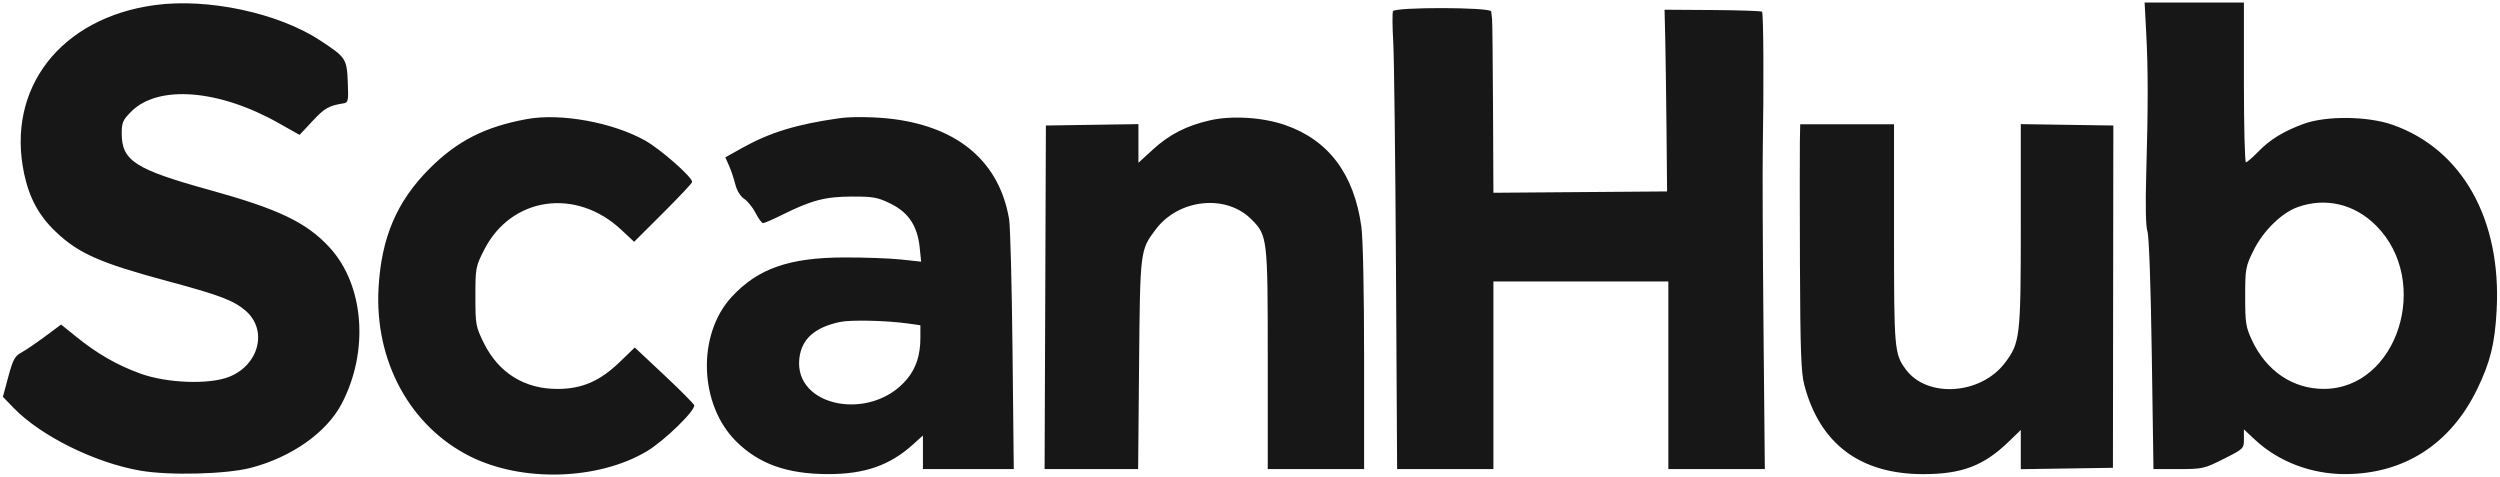
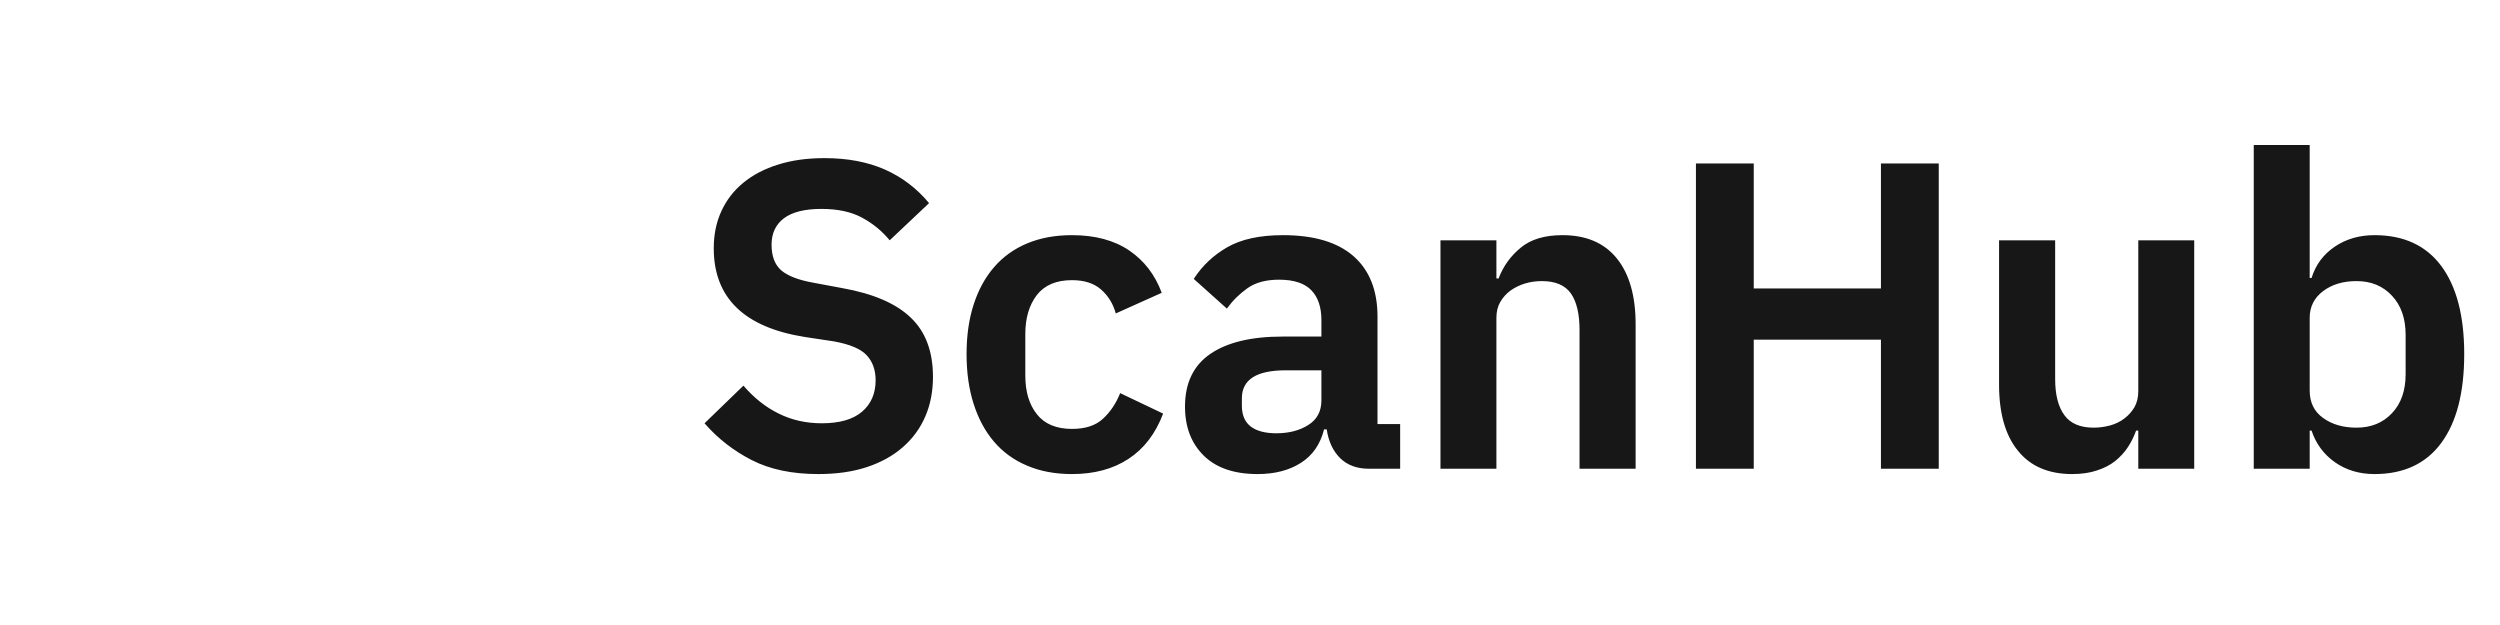
- <svg xmlns="http://www.w3.org/2000/svg" width="986" height="188" viewBox="0 0 986 188" fill="#171717" role="img" aria-label="ScanHub">
-   <path d="M 61 2.011 C 23.876 7.103, 2.388 34.841, 9.512 68.476 C 11.551 78.102, 15.335 85.062, 21.971 91.391 C 30.980 99.984, 39.468 103.722, 66.427 110.968 C 86.503 116.364, 91.994 118.441, 96.739 122.434 C 105.737 130.006, 102.243 144.039, 90.203 148.685 C 82.258 151.751, 65.663 151.107, 55.335 147.331 C 45.979 143.911, 38.394 139.548, 29.985 132.749 L 24.109 127.998 17.707 132.749 C 14.185 135.362, 9.977 138.214, 8.355 139.087 C 5.858 140.431, 5.077 141.891, 3.274 148.587 L 1.144 156.500 5.322 160.828 C 16.020 171.910, 37.379 182.502, 55.312 185.618 C 66.804 187.615, 89.311 187.036, 99 184.494 C 115.034 180.287, 128.776 170.594, 134.726 159.292 C 145.656 138.533, 143.643 112.416, 129.968 97.581 C 120.856 87.695, 109.963 82.486, 82.500 74.880 C 53.289 66.790, 48.012 63.386, 48.004 52.632 C 48 48.328, 48.439 47.325, 51.795 43.970 C 62.389 33.376, 86.303 35.247, 109.825 48.509 L 118.150 53.203 123.325 47.670 C 128.073 42.594, 129.655 41.695, 135.500 40.757 C 137.339 40.462, 137.473 39.794, 137.170 32.468 C 136.783 23.127, 136.462 22.641, 126.287 15.955 C 109.760 5.096, 81.897 -0.855, 61 2.011 M 846.479 13.250 C 847.234 27.568, 847.231 42.061, 846.467 68.908 C 846.116 81.228, 846.294 89.405, 846.954 91.299 C 847.574 93.075, 848.264 112.648, 848.660 139.642 L 849.326 185 859.185 185 C 868.700 185, 869.323 184.860, 877.022 180.989 C 884.894 177.031, 885 176.927, 885 173.169 L 885 169.360 889.475 173.527 C 898.688 182.107, 911.620 187.011, 924.960 186.985 C 948.162 186.940, 966.506 175.133, 976.988 153.500 C 982.186 142.771, 983.952 135.630, 984.675 122.422 C 986.636 86.546, 971.107 58.862, 943.609 49.211 C 933.825 45.777, 917.430 45.605, 908.580 48.843 C 900.598 51.764, 895.282 55.029, 890.547 59.918 C 888.373 62.163, 886.235 64, 885.797 64 C 885.359 64, 885 49.825, 885 32.500 L 885 1 865.416 1 L 845.833 1 846.479 13.250 M 549.392 4.420 C 549.103 5.173, 549.150 10.674, 549.496 16.644 C 549.841 22.615, 550.327 62.938, 550.574 106.250 L 551.024 185 570.012 185 L 589 185 589 148 L 589 111 623.500 111 L 658 111 658 148 L 658 185 677.024 185 L 696.049 185 695.518 128.750 C 695.226 97.813, 695.102 66.200, 695.243 58.500 C 695.682 34.570, 695.526 5.189, 694.957 4.622 C 694.658 4.324, 685.883 4.025, 675.457 3.957 L 656.500 3.834 656.777 15.667 C 656.929 22.175, 657.154 38.300, 657.277 51.500 L 657.500 75.500 623.250 75.763 L 589 76.026 588.849 42.763 C 588.766 24.468, 588.598 8.600, 588.475 7.500 C 588.353 6.400, 588.196 5.050, 588.126 4.500 C 587.913 2.812, 550.039 2.734, 549.392 4.420 M 207.831 46.956 C 191.293 49.985, 180.313 55.570, 169.390 66.508 C 156.504 79.413, 150.420 93.656, 149.300 113.541 C 147.672 142.426, 161.755 168.253, 185.590 180.092 C 206.052 190.256, 235.852 189.378, 255 178.047 C 261.923 173.950, 274.432 161.796, 273.770 159.809 C 273.552 159.155, 268.193 153.765, 261.861 147.833 L 250.350 137.048 244.607 142.610 C 236.698 150.271, 229.687 153.347, 220.020 153.396 C 206.881 153.463, 196.625 147.078, 190.771 135.185 C 187.645 128.837, 187.500 128.026, 187.500 116.920 C 187.500 105.609, 187.594 105.115, 191 98.450 C 201.652 77.608, 227.158 73.908, 245.018 90.614 L 250.100 95.367 261.550 83.950 C 267.848 77.670, 273 72.188, 273 71.766 C 273 69.805, 260.505 58.821, 254.374 55.392 C 241.600 48.249, 221.079 44.529, 207.831 46.956 M 331 46.630 C 313.891 49.081, 303.634 52.236, 292.448 58.492 L 286.062 62.063 287.505 65.281 C 288.299 67.052, 289.414 70.363, 289.983 72.641 C 290.617 75.178, 291.978 77.411, 293.496 78.406 C 294.859 79.299, 296.889 81.823, 298.007 84.015 C 299.126 86.207, 300.457 88, 300.965 88 C 301.474 88, 304.952 86.482, 308.695 84.626 C 320.143 78.951, 325.529 77.550, 336 77.524 C 344.427 77.503, 346.149 77.819, 351.251 80.324 C 358.303 83.787, 361.846 89.111, 362.718 97.552 L 363.300 103.199 355.400 102.349 C 351.055 101.882, 340.975 101.515, 333 101.534 C 311.301 101.585, 298.926 105.912, 288.610 117.055 C 274.801 131.969, 275.692 159.639, 290.447 174.187 C 299.412 183.025, 310.506 186.959, 326.540 186.985 C 341.047 187.009, 350.956 183.552, 360.125 175.268 L 364 171.767 364 178.384 L 364 185 381.916 185 L 399.832 185 399.337 138.250 C 399.066 112.537, 398.464 89.250, 398.001 86.500 C 394.235 64.124, 378.402 50.372, 352.500 46.979 C 345.632 46.079, 335.946 45.922, 331 46.630 M 477.209 47.459 C 467.967 49.563, 461.225 53.008, 454.750 58.937 L 449 64.201 449 56.578 L 449 48.955 430.750 49.227 L 412.500 49.500 412.243 117.250 L 411.986 185 430.433 185 L 448.879 185 449.253 143.750 C 449.664 98.497, 449.645 98.649, 455.894 90.384 C 464.929 78.437, 483.546 76.485, 493.487 86.441 C 499.915 92.878, 500 93.603, 500 141.866 L 500 185 519 185 L 538 185 538 141.072 C 538 115.094, 537.559 93.974, 536.921 89.384 C 534.037 68.649, 524.023 55.285, 506.910 49.334 C 498.053 46.254, 485.877 45.485, 477.209 47.459 M 709.871 55.750 C 709.799 59.462, 709.812 81.241, 709.898 104.147 C 710.025 137.779, 710.348 146.920, 711.575 151.647 C 717.631 174.978, 733.588 187, 758.500 187 C 773.752 187, 782.395 183.716, 792.250 174.174 L 797 169.575 797 177.310 L 797 185.045 815.170 184.773 L 833.340 184.500 833.420 117 L 833.500 49.500 815.250 49.227 L 797 48.955 797 88.796 C 797 132.970, 796.734 135.260, 790.681 143.195 C 781.147 155.696, 760.101 157.080, 751.696 145.759 C 747.140 139.623, 747 138.032, 747 92.351 L 747 49 728.500 49 L 710 49 709.871 55.750 M 906.275 81.654 C 899.877 83.919, 892.584 91.067, 888.781 98.799 C 885.649 105.165, 885.500 105.991, 885.500 116.984 C 885.500 127.375, 885.761 129.057, 888.170 134.196 C 893.855 146.324, 904.288 153.389, 916.500 153.380 C 945.598 153.358, 959.141 110.963, 937.087 88.933 C 928.597 80.451, 917.245 77.770, 906.275 81.654 M 331.267 126.987 C 321.269 129.120, 316.121 133.746, 315.262 141.372 C 313.089 160.643, 343.756 166.465, 357.785 149.445 C 361.329 145.145, 363 139.962, 363 133.270 L 363 128.272 358.250 127.607 C 349.583 126.393, 335.560 126.071, 331.267 126.987" fill-rule="evenodd" />
+ <svg xmlns="http://www.w3.org/2000/svg" width="160" height="40" viewBox="0 0 160 40" fill="none" role="img" aria-label="ScanHub">
+   <path d="M52.37 30.34L52.37 30.34Q49.85 30.34 48.10 29.44Q46.35 28.54 45.09 27.09L45.09 27.09L47.58 24.68Q48.59 25.86 49.84 26.47Q51.08 27.09 52.60 27.09L52.60 27.09Q54.30 27.09 55.17 26.35Q56.04 25.60 56.04 24.34L56.04 24.34Q56.04 23.36 55.48 22.75Q54.92 22.13 53.38 21.85L53.38 21.85L51.53 21.57Q45.68 20.65 45.68 15.89L45.68 15.89Q45.68 14.57 46.17 13.51Q46.66 12.44 47.58 11.69Q48.51 10.93 49.81 10.53Q51.11 10.12 52.76 10.12L52.76 10.12Q54.98 10.12 56.63 10.85Q58.28 11.58 59.46 13.00L59.46 13.00L56.94 15.38Q56.21 14.49 55.17 13.93Q54.14 13.37 52.57 13.37L52.57 13.37Q50.97 13.37 50.17 13.97Q49.38 14.57 49.38 15.66L49.38 15.66Q49.38 16.78 50.02 17.32Q50.66 17.85 52.09 18.10L52.09 18.10L53.91 18.44Q56.88 18.97 58.29 20.33Q59.71 21.68 59.71 24.12L59.71 24.12Q59.71 25.52 59.22 26.65Q58.73 27.79 57.79 28.61Q56.85 29.44 55.49 29.89Q54.14 30.34 52.37 30.34ZM68.61 30.34L68.61 30.34Q66.99 30.34 65.73 29.80Q64.47 29.27 63.61 28.26Q62.76 27.26 62.31 25.84Q61.86 24.43 61.86 22.66L61.86 22.66Q61.86 20.90 62.31 19.50Q62.76 18.10 63.61 17.11Q64.47 16.11 65.73 15.58Q66.99 15.05 68.61 15.05L68.61 15.05Q70.82 15.05 72.27 16.03Q73.71 17.01 74.35 18.74L74.35 18.74L71.41 20.06Q71.16 19.14 70.47 18.53Q69.79 17.93 68.61 17.93L68.61 17.93Q67.10 17.93 66.36 18.88Q65.62 19.84 65.62 21.38L65.62 21.38L65.62 24.04Q65.62 25.58 66.36 26.51Q67.10 27.45 68.61 27.45L68.61 27.45Q69.90 27.45 70.60 26.79Q71.30 26.14 71.69 25.16L71.69 25.16L74.44 26.47Q73.71 28.40 72.22 29.37Q70.74 30.34 68.61 30.34ZM89.61 30L87.62 30Q86.45 30 85.76 29.31Q85.08 28.63 84.91 27.48L84.91 27.48L84.74 27.48Q84.38 28.91 83.26 29.62Q82.14 30.34 80.48 30.34L80.48 30.34Q78.24 30.34 77.04 29.16Q75.84 27.98 75.84 26.02L75.84 26.02Q75.84 23.76 77.46 22.65Q79.08 21.54 82.08 21.54L82.08 21.54L84.57 21.54L84.57 20.48Q84.57 19.25 83.93 18.58Q83.28 17.90 81.86 17.90L81.86 17.90Q80.60 17.90 79.83 18.45Q79.06 19.00 78.52 19.75L78.52 19.75L76.40 17.85Q77.21 16.59 78.55 15.82Q79.90 15.05 82.11 15.05L82.11 15.05Q85.08 15.05 86.62 16.39Q88.16 17.74 88.16 20.26L88.16 20.26L88.16 27.14L89.61 27.14L89.61 30ZM81.69 27.73L81.69 27.73Q82.89 27.73 83.73 27.20Q84.57 26.67 84.57 25.63L84.57 25.63L84.57 23.70L82.28 23.70Q79.48 23.70 79.48 25.49L79.48 25.49L79.48 25.97Q79.48 26.86 80.05 27.30Q80.62 27.73 81.69 27.73ZM95.77 30L92.19 30L92.19 15.38L95.77 15.38L95.77 17.82L95.91 17.82Q96.36 16.64 97.33 15.85Q98.29 15.05 100.00 15.05L100.00 15.05Q102.27 15.05 103.47 16.53Q104.68 18.02 104.68 20.76L104.68 20.76L104.68 30L101.09 30L101.09 21.12Q101.09 19.56 100.53 18.77Q99.97 17.99 98.68 17.99L98.68 17.99Q98.12 17.99 97.61 18.14Q97.09 18.30 96.68 18.59Q96.28 18.88 96.02 19.32Q95.77 19.75 95.77 20.34L95.77 20.34L95.77 30ZM120.38 30L120.38 21.74L112.24 21.74L112.24 30L108.54 30L108.54 10.46L112.24 10.46L112.24 18.46L120.38 18.46L120.38 10.46L124.08 10.46L124.08 30L120.38 30ZM136.85 30L136.85 27.56L136.71 27.56Q136.51 28.12 136.19 28.61Q135.87 29.10 135.38 29.50Q134.89 29.89 134.20 30.11Q133.52 30.34 132.62 30.34L132.62 30.34Q130.35 30.34 129.15 28.85Q127.94 27.37 127.94 24.62L127.94 24.62L127.94 15.38L131.53 15.38L131.53 24.26Q131.53 25.77 132.12 26.57Q132.70 27.37 133.99 27.37L133.99 27.37Q134.52 27.37 135.04 27.23Q135.56 27.09 135.95 26.79Q136.34 26.50 136.60 26.07Q136.85 25.63 136.85 25.04L136.85 25.04L136.85 15.38L140.43 15.38L140.43 30L136.85 30ZM144.24 30L144.24 9.28L147.82 9.28L147.82 17.79L147.94 17.79Q148.33 16.53 149.42 15.79Q150.51 15.05 151.97 15.05L151.97 15.05Q154.77 15.05 156.24 17.02Q157.71 19.00 157.71 22.66L157.71 22.66Q157.71 26.36 156.24 28.35Q154.77 30.34 151.97 30.34L151.97 30.34Q150.51 30.34 149.43 29.58Q148.36 28.82 147.94 27.56L147.94 27.56L147.82 27.56L147.82 30L144.24 30ZM150.82 27.37L150.82 27.37Q152.22 27.37 153.09 26.44Q153.96 25.52 153.96 23.95L153.96 23.95L153.96 21.43Q153.96 19.86 153.09 18.93Q152.22 17.99 150.82 17.99L150.82 17.99Q149.53 17.99 148.68 18.63Q147.82 19.28 147.82 20.34L147.82 20.34L147.82 24.99Q147.82 26.14 148.68 26.75Q149.53 27.37 150.82 27.37Z" fill="#171717" />
</svg>
